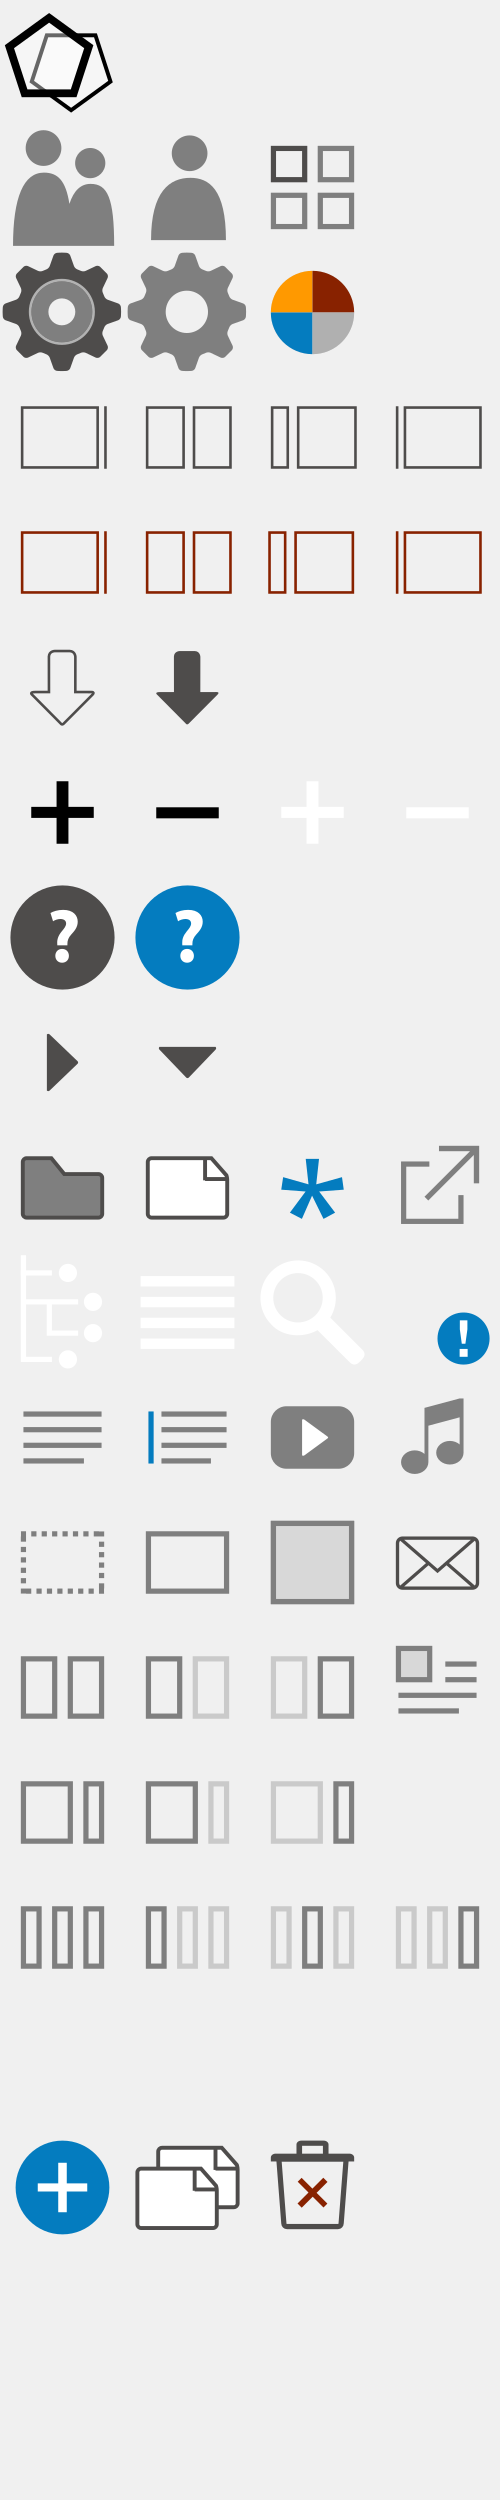
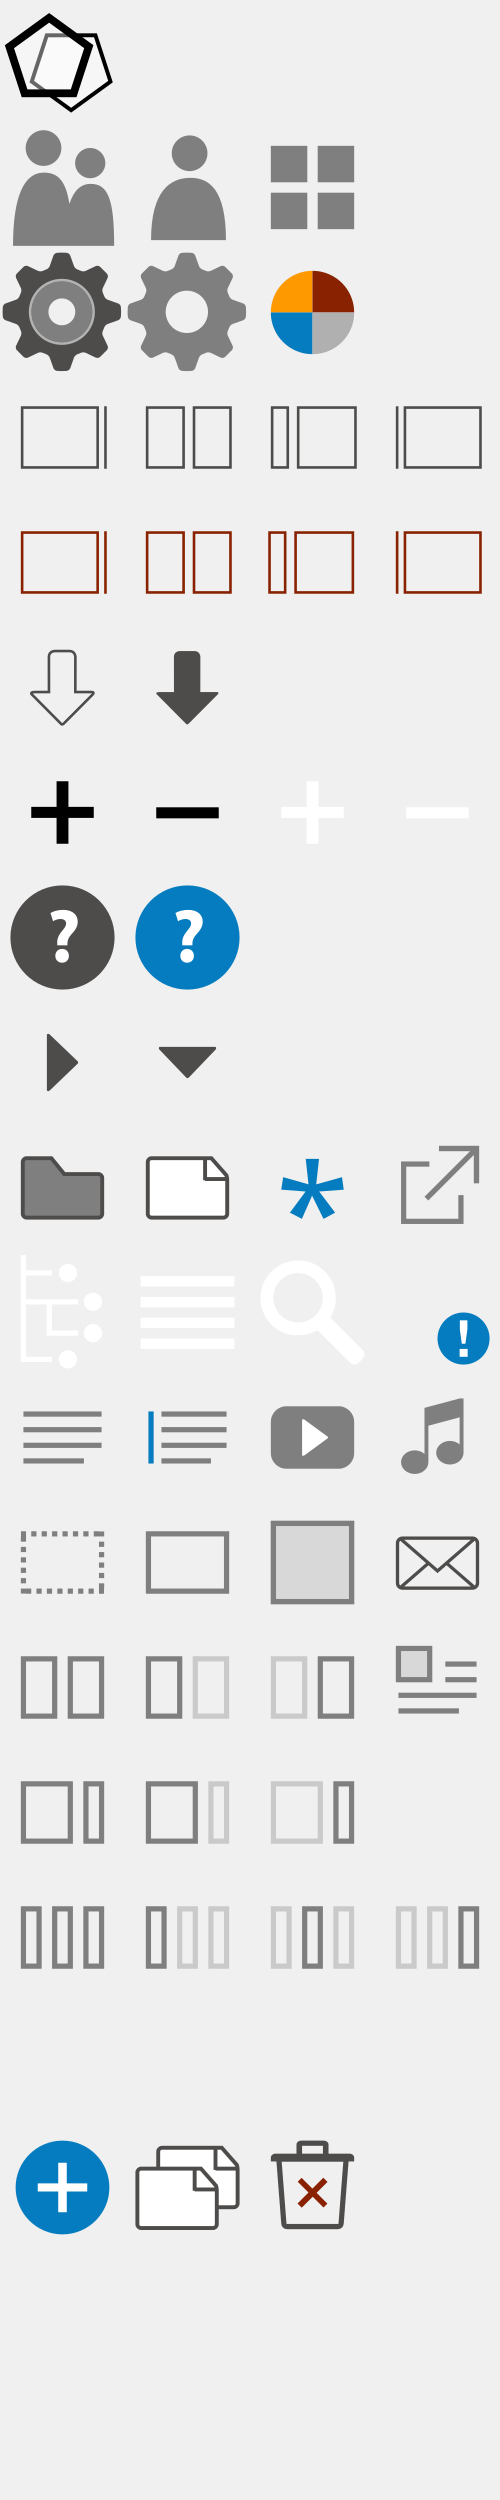
<svg xmlns="http://www.w3.org/2000/svg" xmlns:xlink="http://www.w3.org/1999/xlink" width="192" height="960" viewBox="0 0 192 960">
  <defs>
    <circle id="icon_sprite-b" cx="16" cy="16" r="16" />
    <path id="icon_sprite-a" d="M8,12 L40,12 L40,36 L8,36 L8,12 Z" />
    <mask id="icon_sprite-d" width="32" height="24" x="0" y="0" fill="#fff">
      <use xlink:href="#icon_sprite-a" />
    </mask>
  </defs>
  <g fill="none" fill-rule="evenodd">
-     <g fill-rule="nonzero" stroke-width="2" transform="translate(96 48)">
-       <path stroke="#4E4C4B" d="M21,21 L21,9 L9,9 L9,21 L21,21 Z" />
-       <path stroke="#7F7F7F" d="M21 39L21 27 9 27 9 39 21 39zM39 21L39 9 27 9 27 21 39 21zM39 39L39 27 27 27 27 39 39 39z" />
+     <g fill="#7F7F7F" fill-rule="nonzero" transform="translate(96 48)">
+       <polygon points="22 22 8 22 8 8 22 8" />
+       <polygon points="22 40 8 40 8 26 22 26" />
+       <polygon points="40 22 26 22 26 8 40 8" />
+       <polygon points="40 40 26 40 26 26 40 26" />
    </g>
    <path fill="#7F7F7F" fill-rule="nonzero" d="M34.647,20.432 C37.853,20.432 40.45,17.833 40.45,14.628 C40.45,11.424 37.853,8.825 34.647,8.825 C31.443,8.825 28.845,11.424 28.845,14.628 C28.844,17.833 31.443,20.432 34.647,20.432 Z M24.735,46.423 L5,46.423 C5,27.568 9.143,18.283 16.857,18.283 C22.174,18.283 25.251,21.27 26.65,30.285 C28.318,25.152 31.054,22.608 34.768,22.608 C41.297,22.608 43.836,27.927 43.837,46.423 L24.735,46.423 Z M16.713,15.712 C12.927,15.712 9.857,12.643 9.857,8.856 C9.857,5.07 12.927,2 16.713,2 C20.5,2 23.569,5.07 23.569,8.856 C23.569,12.643 20.5,15.712 16.713,15.712 Z" transform="translate(0 48)" />
    <path fill="#7F7F7F" fill-rule="nonzero" d="M24.811,17.712 C28.598,17.712 31.667,14.643 31.667,10.856 C31.667,7.07 28.598,4 24.811,4 C21.025,4 17.955,7.07 17.955,10.856 C17.955,14.643 21.025,17.712 24.811,17.712 Z M25.112,20.283 C17.283,20.283 10,25.362 10,44.217 L38.765,44.217 C38.765,24.609 32.245,20.283 25.112,20.283 Z" transform="translate(48 48)" />
    <g transform="translate(0 96)">
      <path fill="#4E4C4B" fill-rule="nonzero" d="M45.369,26.977 C45.888,26.793 46.356,26.194 46.41,25.647 C46.41,25.647 46.501,24.731 46.501,23.751 C46.501,22.771 46.41,21.855 46.41,21.855 C46.356,21.308 45.888,20.709 45.369,20.525 L41.331,19.088 C40.812,18.904 40.238,18.329 40.055,17.811 L39.479,16.418 C39.243,15.921 39.244,15.108 39.48,14.611 L41.318,10.745 C41.554,10.248 41.45,9.504 41.086,9.091 L38.41,6.415 C37.997,6.051 37.253,5.947 36.756,6.183 L32.89,8.021 C32.393,8.257 31.58,8.258 31.083,8.022 L29.689,7.446 C29.171,7.262 28.596,6.688 28.412,6.17 L26.975,2.131 C26.791,1.612 26.192,1.144 25.645,1.09 C25.645,1.09 24.73,1 23.75,1 C22.77,1 21.855,1.09 21.855,1.09 C21.308,1.144 20.709,1.612 20.525,2.131 L19.088,6.17 C18.904,6.689 18.329,7.263 17.811,7.447 L16.417,8.022 C15.92,8.258 15.107,8.257 14.61,8.021 L10.744,6.183 C10.247,5.947 9.503,6.051 9.09,6.415 L6.414,9.091 C6.05,9.504 5.946,10.248 6.182,10.745 L8.02,14.611 C8.256,15.108 8.257,15.921 8.021,16.418 L7.446,17.812 C7.262,18.33 6.688,18.905 6.169,19.089 L2.131,20.525 C1.612,20.709 1.144,21.308 1.09,21.855 C1.09,21.855 1,22.771 1,23.751 C1,24.731 1.09,25.647 1.09,25.647 C1.144,26.194 1.612,26.793 2.131,26.977 L6.169,28.413 C6.688,28.597 7.262,29.172 7.446,29.69 L8.021,31.084 C8.257,31.581 8.256,32.394 8.02,32.891 L6.182,36.757 C5.946,37.254 6.05,37.998 6.414,38.411 L9.09,41.087 C9.503,41.451 10.247,41.555 10.744,41.319 L14.61,39.481 C15.107,39.245 15.92,39.244 16.417,39.48 L17.811,40.055 C18.329,40.239 18.904,40.813 19.088,41.332 L20.525,45.371 C20.709,45.89 21.308,46.358 21.855,46.412 C21.855,46.412 22.77,46.502 23.75,46.502 C24.73,46.502 25.645,46.412 25.645,46.412 C26.192,46.358 26.791,45.89 26.975,45.371 L28.412,41.332 C28.596,40.813 29.171,40.239 29.689,40.055 L31.083,39.48 C31.58,39.244 32.393,39.245 32.89,39.481 L36.756,41.319 C37.253,41.555 37.997,41.451 38.41,41.087 L41.086,38.411 C41.45,37.998 41.554,37.254 41.318,36.757 L39.48,32.891 C39.244,32.394 39.243,31.581 39.479,31.084 L40.054,29.691 C40.238,29.173 40.812,28.598 41.331,28.414 L45.369,26.977 Z M23.751,30.001 C20.3,30.001 17.501,27.203 17.501,23.751 C17.501,20.299 20.299,17.501 23.751,17.501 C27.203,17.501 30.001,20.299 30.001,23.751 C30.001,27.203 27.203,30.001 23.751,30.001 Z" />
      <path fill="#7F7F7F" fill-rule="nonzero" d="M23.751,12.088 C17.31,12.088 12.088,17.31 12.088,23.751 C12.088,30.192 17.31,35.414 23.751,35.414 C30.192,35.414 35.413,30.192 35.413,23.751 C35.413,17.31 30.191,12.088 23.751,12.088 Z M23.751,28.918 C20.898,28.918 18.584,26.605 18.584,23.751 C18.584,20.897 20.897,18.584 23.751,18.584 C26.605,18.584 28.918,20.897 28.918,23.751 C28.918,26.605 26.605,28.918 23.751,28.918 Z" />
      <circle cx="23.751" cy="23.751" r="12.186" stroke="#B2B2B2" />
    </g>
    <path fill="#7F7F7F" fill-rule="nonzero" d="M45.369,26.977 C45.888,26.793 46.356,26.194 46.41,25.647 C46.41,25.647 46.501,24.731 46.501,23.751 C46.501,22.771 46.41,21.855 46.41,21.855 C46.356,21.308 45.888,20.709 45.369,20.525 L41.331,19.088 C40.812,18.904 40.238,18.329 40.055,17.811 L39.479,16.418 C39.243,15.921 39.244,15.108 39.48,14.611 L41.318,10.745 C41.554,10.248 41.45,9.504 41.086,9.091 L38.41,6.415 C37.997,6.051 37.253,5.947 36.756,6.183 L32.89,8.021 C32.393,8.257 31.58,8.258 31.083,8.022 L29.689,7.446 C29.171,7.262 28.596,6.688 28.412,6.17 L26.975,2.131 C26.791,1.612 26.192,1.144 25.645,1.09 C25.645,1.09 24.73,1 23.75,1 C22.77,1 21.855,1.09 21.855,1.09 C21.308,1.144 20.709,1.612 20.525,2.131 L19.088,6.17 C18.904,6.689 18.329,7.263 17.811,7.447 L16.417,8.022 C15.92,8.258 15.107,8.257 14.61,8.021 L10.744,6.183 C10.247,5.947 9.503,6.051 9.09,6.415 L6.414,9.091 C6.05,9.504 5.946,10.248 6.182,10.745 L8.02,14.611 C8.256,15.108 8.257,15.921 8.021,16.418 L7.446,17.812 C7.262,18.33 6.688,18.905 6.169,19.089 L2.131,20.525 C1.612,20.709 1.144,21.308 1.09,21.855 C1.09,21.855 1,22.771 1,23.751 C1,24.731 1.09,25.647 1.09,25.647 C1.144,26.194 1.612,26.793 2.131,26.977 L6.169,28.413 C6.688,28.597 7.262,29.172 7.446,29.69 L8.021,31.084 C8.257,31.581 8.256,32.394 8.02,32.891 L6.182,36.757 C5.946,37.254 6.05,37.998 6.414,38.411 L9.09,41.087 C9.503,41.451 10.247,41.555 10.744,41.319 L14.61,39.481 C15.107,39.245 15.92,39.244 16.417,39.48 L17.811,40.055 C18.329,40.239 18.904,40.813 19.088,41.332 L20.525,45.371 C20.709,45.89 21.308,46.358 21.855,46.412 C21.855,46.412 22.77,46.502 23.75,46.502 C24.73,46.502 25.645,46.412 25.645,46.412 C26.192,46.358 26.791,45.89 26.975,45.371 L28.412,41.332 C28.596,40.813 29.171,40.239 29.689,40.055 L31.083,39.48 C31.58,39.244 32.393,39.245 32.89,39.481 L36.756,41.319 C37.253,41.555 37.997,41.451 38.41,41.087 L41.086,38.411 C41.45,37.998 41.554,37.254 41.318,36.757 L39.48,32.891 C39.244,32.394 39.243,31.581 39.479,31.084 L40.054,29.691 C40.238,29.173 40.812,28.598 41.331,28.414 L45.369,26.977 Z M23.75,31.876 C19.263,31.876 15.625,28.239 15.625,23.751 C15.625,19.264 19.262,15.626 23.75,15.626 C28.237,15.626 31.875,19.264 31.875,23.751 C31.875,28.239 28.238,31.876 23.75,31.876 Z" transform="translate(48 96)" />
    <g transform="translate(104 104)">
      <mask id="icon_sprite-c" fill="#fff">
        <use xlink:href="#icon_sprite-b" />
      </mask>
      <use fill="#D8D8D8" xlink:href="#icon_sprite-b" />
      <g mask="url(#icon_sprite-c)">
        <g transform="translate(-8 -8)">
          <rect width="24" height="24" fill="#F90" />
          <rect width="24" height="24" y="24" fill="#047CBF" />
          <rect width="24" height="24" x="24" fill="#820" />
          <rect width="24" height="24" x="24" y="24" fill="#B0B0B0" />
        </g>
      </g>
    </g>
    <g fill="#4E4C4B" transform="translate(8 156)">
      <polygon fill-rule="nonzero" points="32 0 33 0 33 24 32 24" />
      <path fill-rule="nonzero" d="M29,1 L29,23 L1,23 L1,1 L29,1 L29,1 Z M30,0 L0,0 L0,24 L30,24 L30,0 L30,0 Z" />
    </g>
    <g fill="#4E4C4B" transform="translate(56 156)">
      <path fill-rule="nonzero" d="M14 1L14 23 1 23 1 1 14 1 14 1zM15 0L0 0 0 24 15 24 15 0 15 0zM32 1L32 23 19 23 19 1 32 1 32 1zM33 0L18 0 18 24 33 24 33 0 33 0z" />
    </g>
    <g fill="#4E4C4B" transform="translate(104 156)">
      <path fill-rule="nonzero" d="M6 1L6 23 1 23 1 1 6 1 6 1zM7 0L0 0 0 24 7 24 7 0 7 0zM32 1L32 23 11 23 11 1 32 1 32 1zM33 0L10 0 10 24 33 24 33 0 33 0z" />
    </g>
    <g fill="#4E4C4B" transform="translate(152 156)">
      <path fill-rule="nonzero" d="M32,1 L32,23 L4,23 L4,1 L32,1 L32,1 Z M33,0 L3,0 L3,24 L33,24 L33,0 L33,0 Z" />
      <rect width="1" height="24" fill-rule="nonzero" />
    </g>
    <g fill="#820" transform="translate(8 204)">
      <polygon fill-rule="nonzero" points="32 0 33 0 33 24 32 24" />
      <path fill-rule="nonzero" d="M29,23 L1,23 L1,1 L29,1 L29,23 Z M0,0 L0,24 L30,24 L30,0 L0,0 Z" />
    </g>
    <g fill="#820" transform="translate(56 204)">
      <path fill-rule="nonzero" d="M14 1L14 23 1 23 1 1 14 1 14 1zM15 0L0 0 0 24 15 24 15 0 15 0zM32 1L32 23 19 23 19 1 32 1 32 1zM33 0L18 0 18 24 33 24 33 0 33 0z" />
    </g>
    <g fill="#820" transform="translate(103 204)">
      <path fill-rule="nonzero" d="M6 1L6 23 1 23 1 1 6 1 6 1zM7 0L0 0 0 24 7 24 7 0 7 0zM32 1L32 23 11 23 11 1 32 1 32 1zM33 0L10 0 10 24 33 24 33 0 33 0z" />
    </g>
    <g fill="#820" transform="translate(152 204)">
      <path fill-rule="nonzero" d="M32,1 L32,23 L4,23 L4,1 L32,1 L32,1 Z M33,0 L3,0 L3,24 L33,24 L33,0 L33,0 Z" />
      <rect width="1" height="24" fill-rule="nonzero" />
    </g>
    <path stroke="#4E4C4B" d="M34.518,25.753 C34.518,25.753 36.747,25.486 35.567,26.697 L24.534,37.792 C24.534,37.792 23.868,38.65 23.265,37.775 L12.299,26.73 C12.299,26.73 11.124,25.751 13.434,25.751 L18.801,25.751 L18.785,12.105 C18.891,9.996 21.057,10 21.057,10 L26.761,10.002 C28.906,10.072 28.941,12.252 28.941,12.252 L28.925,25.752 L34.518,25.753 L34.518,25.753 L34.518,25.753 Z" transform="translate(0 240)" />
    <path fill="#4E4C4B" fill-rule="nonzero" d="M34.516,25.753 C34.516,25.753 36.745,25.486 35.565,26.697 L24.532,37.792 C24.532,37.792 23.866,38.65 23.263,37.775 L12.298,26.73 C12.298,26.73 11.124,25.751 13.433,25.751 L18.8,25.751 L18.784,12.104 C18.89,10 21.056,10 21.056,10 L26.76,10.003 C28.905,10.073 28.94,12.253 28.94,12.253 L28.924,25.753 L34.516,25.753 Z" transform="translate(48 240)" />
    <polygon fill="#000" fill-rule="nonzero" points="26.278 12 26.278 21.835 36 21.835 36 26.075 26.278 26.075 26.278 36 21.721 36 21.721 26.075 12 26.075 12 21.835 21.722 21.835 21.722 12" transform="translate(0 288)" />
    <polygon fill="#000" fill-rule="nonzero" points="12 26.24 12 22 36 22 36 26.24" transform="translate(48 288)" />
    <g transform="translate(4 340)">
      <circle cx="20" cy="20" r="20" fill="#4E4C4B" fill-rule="nonzero" />
      <path fill="#FFF" fill-rule="nonzero" d="M18.002,23.007 L17.973,22.248 C17.885,20.762 18.381,19.245 19.693,17.67 C20.626,16.563 21.384,15.629 21.384,14.639 C21.384,13.618 20.713,12.948 19.256,12.889 C18.294,12.889 17.127,13.239 16.369,13.764 L15.377,10.584 C16.427,9.973 18.177,9.389 20.247,9.389 C24.096,9.389 25.846,11.518 25.846,13.938 C25.846,16.155 24.476,17.612 23.368,18.837 C22.289,20.032 21.851,21.17 21.88,22.483 L21.88,23.007 L18.002,23.007 L18.002,23.007 Z M17.244,27.031 C17.244,25.486 18.323,24.377 19.839,24.377 C21.414,24.377 22.435,25.486 22.464,27.031 C22.464,28.548 21.414,29.685 19.839,29.685 C18.294,29.686 17.244,28.548 17.244,27.031 Z" />
    </g>
    <g transform="translate(52 340)">
      <circle cx="20" cy="20" r="20" fill="#047CBF" fill-rule="nonzero" />
      <path fill="#FFF" fill-rule="nonzero" d="M18.003,23.007 L17.974,22.248 C17.886,20.762 18.382,19.245 19.694,17.67 C20.627,16.563 21.385,15.629 21.385,14.639 C21.385,13.618 20.714,12.948 19.257,12.889 C18.295,12.889 17.128,13.239 16.37,13.764 L15.378,10.584 C16.428,9.973 18.178,9.389 20.248,9.389 C24.097,9.389 25.847,11.518 25.847,13.938 C25.847,16.155 24.477,17.612 23.369,18.837 C22.29,20.032 21.852,21.17 21.881,22.483 L21.881,23.007 L18.003,23.007 L18.003,23.007 Z M17.245,27.031 C17.245,25.486 18.324,24.377 19.84,24.377 C21.415,24.377 22.436,25.486 22.465,27.031 C22.465,28.548 21.415,29.685 19.84,29.685 C18.294,29.686 17.245,28.548 17.245,27.031 Z" />
    </g>
    <path fill="#4E4C4B" fill-rule="nonzero" d="M18,13.22 C18.154,13.073 18.329,13 18.529,13 C18.728,13 18.904,13.073 19.058,13.22 L29.77,23.489 C29.924,23.641 30,23.808 30,23.998 C30,24.187 29.924,24.359 29.77,24.505 L19.058,34.779 C18.904,34.927 18.728,35 18.529,35 C18.329,35 18.154,34.927 18,34.779 L18,13.22 L18,13.22 Z" transform="translate(0 384)" />
    <path fill="#4E4C4B" fill-rule="nonzero" d="M34.78,18 C34.927,18.154 35,18.33 35,18.529 C35,18.729 34.927,18.904 34.78,19.058 L24.508,29.769 C24.36,29.923 24.191,30 24,30 C23.809,30 23.64,29.923 23.493,29.769 L13.221,19.058 C13.073,18.904 13,18.729 13,18.529 C13,18.33 13.073,18.154 13.221,18 L34.78,18 Z" transform="translate(48 384)" />
    <path fill="#7F7F7F" fill-rule="nonzero" stroke="#4E4C4B" stroke-width="1.5" d="M11.722,0.75 L2.21,0.75 C1.402,0.75 0.75,1.399 0.75,2.201 L0.75,22.119 C0.75,22.917 1.404,23.57 2.199,23.57 L29.801,23.57 C30.601,23.57 31.25,22.919 31.25,22.115 L31.25,8.298 C31.25,7.494 30.596,6.843 29.787,6.843 L16.679,6.843 L11.722,0.75 Z" transform="translate(8 444)" />
    <g fill="#7F7F7F" transform="translate(9 542)">
      <rect width="30" height="2" />
      <rect width="30" height="2" y="6" />
      <rect width="30" height="2" y="12" />
      <rect width="23.226" height="2" y="18" />
    </g>
    <use stroke="#7F7F7F" stroke-dasharray="2 2 2 2" stroke-width="4" mask="url(#icon_sprite-d)" transform="translate(0 576)" xlink:href="#icon_sprite-a" />
    <rect width="30" height="22" x="9" y="13" stroke="#7F7F7F" stroke-width="2" transform="translate(48 576)" />
    <g stroke="#4E4C4B" transform="translate(56 444)">
      <path fill="#FFF" fill-rule="nonzero" stroke-width="1.5" d="M30.947,7.335 L25.162,0.75 L2.21,0.75 C1.402,0.75 0.75,1.399 0.75,2.201 L0.75,22.119 C0.75,22.917 1.404,23.57 2.199,23.57 L29.801,23.57 C30.601,23.57 31.25,22.919 31.25,22.115 L31.25,10.79 C31.25,9.891 31.25,9.891 31.25,9.449 C31.25,9.181 31.25,9.181 31.25,9.15 C31.25,8.683 31.184,8.215 31.074,7.771 C31.028,7.588 30.983,7.439 30.947,7.335 Z" />
      <path stroke-linecap="square" stroke-width="1.5" d="M22.75 1.5L22.75 8.5M23.5 8.75L30.5 8.75" />
    </g>
    <g transform="translate(57 542)">
      <rect width="2" height="20" fill="#047CBF" />
      <rect width="25" height="2" x="5" fill="#7F7F7F" />
      <rect width="25" height="2" x="5" y="6" fill="#7F7F7F" />
      <rect width="25" height="2" x="5" y="12" fill="#7F7F7F" />
      <rect width="19" height="2" x="5" y="18" fill="#7F7F7F" />
    </g>
    <polygon fill="#047CBF" points="26.505 13 25.433 22.794 35.327 20.028 36 24.838 26.555 25.536 32.685 33.66 28.224 36.053 23.838 27.131 19.925 36.053 15.315 33.66 21.346 25.536 12 24.838 12.723 20.028 22.467 22.794 21.396 13" transform="translate(96 432)" />
    <g transform="translate(96 528)">
      <path fill="#7F7F7F" d="M14,12 C17.333,12 20.667,12 24,12 C27.333,12 30.667,12 34,12 L34,12 C37.314,12 40,14.686 40,18 C40,20 40,22 40,24 C40,26 40,28 40,30 L40,30 C40,33.314 37.314,36 34,36 C30.799,36 27.599,36 24.398,36 C20.932,36 17.466,36 14,36 L14,36 C10.686,36 8,33.314 8,30 C8,28 8,26 8,24 C8,22 8,20 8,18 L8,18 C8,14.686 10.686,12 14,12 Z" />
      <path fill="#FFF" fill-rule="nonzero" d="M20,17.14 C20.128,17.047 20.275,17 20.441,17 C20.607,17 20.753,17.047 20.881,17.14 L29.808,23.675 C29.936,23.771 30,23.878 30,23.999 C30,24.119 29.936,24.229 29.808,24.322 L20.881,30.86 C20.754,30.953 20.607,31 20.441,31 C20.275,31 20.128,30.953 20,30.86 L20,17.14 L20,17.14 Z" />
    </g>
    <g fill="#7F7F7F" transform="translate(144 432)">
      <polygon fill-rule="nonzero" points="12 16 32 16 32 36 23.124 36 23.124 38 34 38 34 14 10 14 10 25.077 12 25.077" transform="rotate(180 22 26)" />
      <path d="M18.943,3.512 L2.182,20.273 L1.455,21 L-1.0658141e-14,19.545 L0.727,18.818 L17.488,2.057 L6.598,2.057 L5.57,2.057 L5.57,0 L6.598,1.94153754e-15 L19.971,1.14208091e-16 L21,0 L21,2.057 L21,13.373 L21,14.402 L18.943,14.402 L18.943,13.373 L18.943,3.512 Z" transform="translate(19 8)" />
    </g>
    <path fill="#7F7F7F" fill-rule="nonzero" d="M32.5,9 L34,9 L34,29.844 C34,32.346 31.649,34.375 28.75,34.375 C25.851,34.375 23.5,32.346 23.5,29.844 C23.5,27.341 25.851,25.312 28.75,25.312 C30.219,25.312 31.547,25.834 32.5,26.673 L32.5,16.25 L20.5,19.472 L20.5,33.469 C20.5,35.971 18.149,38 15.25,38 C12.351,38 10,35.971 10,33.469 C10,30.966 12.351,28.938 15.25,28.938 C16.719,28.938 18.047,29.459 19,30.298 L19,12.625 L32.5,9 Z" transform="translate(144 528)" />
    <g transform="translate(0 480)">
      <path stroke="#FFF" stroke-linecap="square" stroke-width="2" d="M9 3L9 42.001M18.935 19.916L18.935 31.918M18.935 42.001L9 42.001M18.935 19.916L9 19.916M29 19.916L19.066 19.916M29 31.918L19.066 31.918" />
      <circle cx="35.705" cy="19.916" r="3.5" fill="#FFF" fill-rule="nonzero" />
      <circle cx="35.705" cy="31.918" r="3.5" fill="#FFF" fill-rule="nonzero" />
      <circle cx="26.08" cy="42.001" r="3.5" fill="#FFF" fill-rule="nonzero" />
      <path stroke="#FFF" stroke-linecap="square" stroke-width="2" d="M18.935,8.81 L9,8.81" />
      <circle cx="26.08" cy="8.81" r="3.5" fill="#FFF" fill-rule="nonzero" />
    </g>
    <g fill="#FFF" fill-rule="nonzero" transform="translate(48 480)">
      <rect width="36" height="4" x="6" y="10" />
      <rect width="36" height="4" x="6" y="18" />
      <rect width="36" height="4" x="6" y="26" />
      <rect width="36" height="4" x="6" y="34" />
    </g>
    <g transform="translate(168 504)">
      <circle cx="10" cy="10" r="10" fill="#047CBF" />
      <path fill="#FFF" d="M8.5,13.98 L11.578,13.98 L11.578,17 L8.5,17 L8.5,13.98 Z M11.48,6.456 L10.716,12 L9.324,12 L8.578,6.456 L8.578,3 L11.48,3 L11.48,6.456 Z" />
    </g>
    <path fill="#FFF" fill-rule="nonzero" d="M43.113,38.254 L30.818,25.988 C34.242,20.425 33.55,13.05 28.719,8.232 C23.066,2.589 13.895,2.589 8.241,8.232 C2.586,13.873 2.586,23.023 8.241,28.667 C12.536,33.386 20.442,33.898 25.929,30.777 L38.265,43.088 C40.044,44.862 41.404,43.693 42.519,42.583 C43.633,41.472 44.889,40.031 43.113,38.254 Z M25.148,25.047 C21.439,28.744 15.425,28.744 11.717,25.047 C8.008,21.346 8.008,15.346 11.717,11.646 C15.425,7.945 21.439,7.945 25.148,11.646 C28.857,15.346 28.857,21.346 25.148,25.047 Z" transform="translate(96 480)" />
    <g stroke="#7F7F7F" stroke-width="2" transform="translate(0 624)">
      <rect width="12" height="22" x="9" y="13" />
      <rect width="12" height="22" x="27" y="13" />
    </g>
    <g stroke-width="2" transform="translate(48 624)">
      <rect width="12" height="22" x="9" y="13" stroke="#7F7F7F" />
      <rect width="12" height="22" x="27" y="13" stroke="#CACACA" />
    </g>
    <g stroke-width="2" transform="translate(96 624)">
      <rect width="12" height="22" x="9" y="13" stroke="#CACACA" />
      <rect width="12" height="22" x="27" y="13" stroke="#7F7F7F" />
    </g>
    <g stroke="#7F7F7F" stroke-width="2" transform="translate(0 672)">
      <rect width="18" height="22" x="9" y="13" />
      <rect width="6" height="22" x="33" y="13" />
    </g>
    <g stroke-width="2" transform="translate(48 672)">
      <rect width="18" height="22" x="9" y="13" stroke="#7F7F7F" />
      <rect width="6" height="22" x="33" y="13" stroke="#CACACA" />
    </g>
    <g stroke-width="2" transform="translate(96 672)">
      <rect width="18" height="22" x="9" y="13" stroke="#CACACA" />
      <rect width="6" height="22" x="33" y="13" stroke="#7F7F7F" />
    </g>
    <g stroke="#7F7F7F" stroke-width="2" transform="translate(0 720)">
      <rect width="6" height="22" x="33" y="13" />
      <rect width="6" height="22" x="9" y="13" />
      <rect width="6" height="22" x="21" y="13" />
    </g>
    <g stroke-width="2" transform="translate(48 720)">
      <rect width="6" height="22" x="33" y="13" stroke="#CACACA" />
      <rect width="6" height="22" x="9" y="13" stroke="#7F7F7F" />
      <rect width="6" height="22" x="21" y="13" stroke="#CACACA" />
    </g>
    <g stroke-width="2" transform="translate(96 720)">
      <rect width="6" height="22" x="33" y="13" stroke="#CACACA" />
      <rect width="6" height="22" x="9" y="13" stroke="#CACACA" />
      <rect width="6" height="22" x="21" y="13" stroke="#7F7F7F" />
    </g>
    <g stroke-width="2" transform="translate(144 720)">
      <rect width="6" height="22" x="33" y="13" stroke="#7F7F7F" />
      <rect width="6" height="22" x="9" y="13" stroke="#CACACA" />
      <rect width="6" height="22" x="21" y="13" stroke="#CACACA" />
    </g>
    <path fill="#4E4C4B" fill-rule="nonzero" d="M1.683,1.631 L11.584,10.24 L1.681,18.851 C1.433,18.616 1.28,18.282 1.28,17.911 L1.28,2.569 C1.28,2.199 1.435,1.865 1.683,1.631 L1.683,1.631 Z M30.319,1.629 C30.567,1.864 30.72,2.198 30.72,2.569 L30.72,17.911 C30.72,18.281 30.565,18.615 30.317,18.849 L20.416,10.24 L30.319,1.629 L30.319,1.629 Z M19.458,11.073 L28.8,19.2 L3.2,19.2 L12.542,11.073 L16,14.08 L19.458,11.073 Z M2.565,0 C1.148,0 0,1.145 0,2.552 L0,17.928 C0,19.337 1.139,20.48 2.565,20.48 L29.435,20.48 C30.852,20.48 32,19.335 32,17.928 L32,2.552 C32,1.143 30.861,2.27373675e-15 29.435,2.27373675e-15 L2.565,0 Z M16,12.416 L3.2,1.28 L28.8,1.28 L16,12.416 Z" transform="translate(152 590)" />
    <g fill="#D8D8D8" stroke="#7F7F7F" stroke-width="2" transform="translate(96 576)">
      <rect width="30" height="30" x="9" y="9" />
      <rect width="30" height="30" x="9" y="9" />
    </g>
    <g transform="translate(144 624)">
      <g fill="#7F7F7F" transform="translate(9 14)">
        <rect width="12" height="2" x="18" />
        <rect width="12" height="2" x="18" y="6" />
        <rect width="30" height="2" y="12" />
        <rect width="23.226" height="2" y="18" />
      </g>
      <rect width="12" height="12" x="9" y="9" fill="#D8D8D8" stroke="#7F7F7F" stroke-width="2" />
    </g>
    <polygon fill="#FFF" fill-rule="nonzero" points="12 26.24 12 22 36 22 36 26.24" transform="translate(144 288)" />
    <polygon fill="#FFF" fill-rule="nonzero" points="26.278 12 26.278 21.835 36 21.835 36 26.075 26.278 26.075 26.278 36 21.721 36 21.721 26.075 12 26.075 12 21.835 21.722 21.835 21.722 12" transform="translate(96 288)" />
    <g transform="translate(0 816)">
      <circle cx="24" cy="24" r="18" fill="#047CBF" />
      <polygon fill="#FFF" fill-rule="nonzero" stroke="#FFF" points="25.139 15 25.139 22.918 33 22.918 33 25.038 25.139 25.038 25.139 33 22.86 33 22.86 25.038 15 25.038 15 22.918 22.861 22.918 22.861 15" />
    </g>
    <g stroke="#4E4C4B" transform="translate(48 816)">
      <g transform="translate(12 8)">
        <path fill="#FFF" fill-rule="nonzero" stroke-width="1.5" d="M30.947,7.335 L25.162,0.75 L2.21,0.75 C1.402,0.75 0.75,1.399 0.75,2.201 L0.75,22.119 C0.75,22.917 1.404,23.57 2.199,23.57 L29.801,23.57 C30.601,23.57 31.25,22.919 31.25,22.115 L31.25,10.79 C31.25,9.891 31.25,9.891 31.25,9.449 C31.25,9.181 31.25,9.181 31.25,9.15 C31.25,8.683 31.184,8.215 31.074,7.771 C31.028,7.588 30.983,7.439 30.947,7.335 Z" />
        <path stroke-linecap="square" stroke-width="1.5" d="M22.75 1.5L22.75 8.5M23.5 8.75L30.5 8.75" />
      </g>
      <g transform="translate(4 16)">
        <path fill="#FFF" fill-rule="nonzero" stroke-width="1.5" d="M30.947,7.335 L25.162,0.75 L2.21,0.75 C1.402,0.75 0.75,1.399 0.75,2.201 L0.75,22.119 C0.75,22.917 1.404,23.57 2.199,23.57 L29.801,23.57 C30.601,23.57 31.25,22.919 31.25,22.115 L31.25,10.79 C31.25,9.891 31.25,9.891 31.25,9.449 C31.25,9.181 31.25,9.181 31.25,9.15 C31.25,8.683 31.184,8.215 31.074,7.771 C31.028,7.588 30.983,7.439 30.947,7.335 Z" />
        <path stroke-linecap="square" stroke-width="1.5" d="M22.75 1.5L22.75 8.5M23.5 8.75L30.5 8.75" />
      </g>
    </g>
    <g transform="translate(96 816)">
      <g transform="translate(8 6)">
        <path stroke="#4E4C4B" stroke-width="2" d="M3.08,7 L5,31.818 C5,32.466 5.534,33 6.182,33 L25.818,33 C26.466,33 27,32.466 27.003,31.741 L28.92,7 L3.08,7 Z" />
        <path fill="#4E4C4B" fill-rule="nonzero" d="M30.154,5 C31.169,5 32,5.675 32,6.5 L32,8 L0,8 L0,6.5 C0,5.675 0.831,5 1.846,5 L9.846,5 L9.846,1.5 C9.846,0.675 10.677,0 11.692,0 L20.308,0 C21.323,0 22.154,0.675 22.154,1.5 L22.154,5 L30.154,5 Z M12,2 L12,5 L20,5 L20,2 L12,2 Z" />
      </g>
      <polygon fill="#820" fill-rule="nonzero" points="25.139 19 25.139 24.918 31 24.918 31 27.038 25.139 27.038 25.139 33 22.86 33 22.86 27.038 17 27.038 17 24.918 22.861 24.918 22.861 19" transform="rotate(45 24 26)" />
    </g>
    <g stroke="#000">
      <path fill="#FCFCFC" fill-opacity=".5" stroke-width="1.5" d="M28.257,10.832 L13.138,21.816 L18.913,39.588 L37.6,39.588 L43.375,21.816 L28.257,10.832 Z" transform="rotate(36 28.257 25.121)" />
      <path fill="#FFF" fill-opacity=".4" stroke-width="3" d="M18.857,6.854 L3.62,17.924 L9.44,35.836 L28.273,35.836 L34.093,17.924 L18.857,6.854 Z" />
    </g>
  </g>
</svg>
